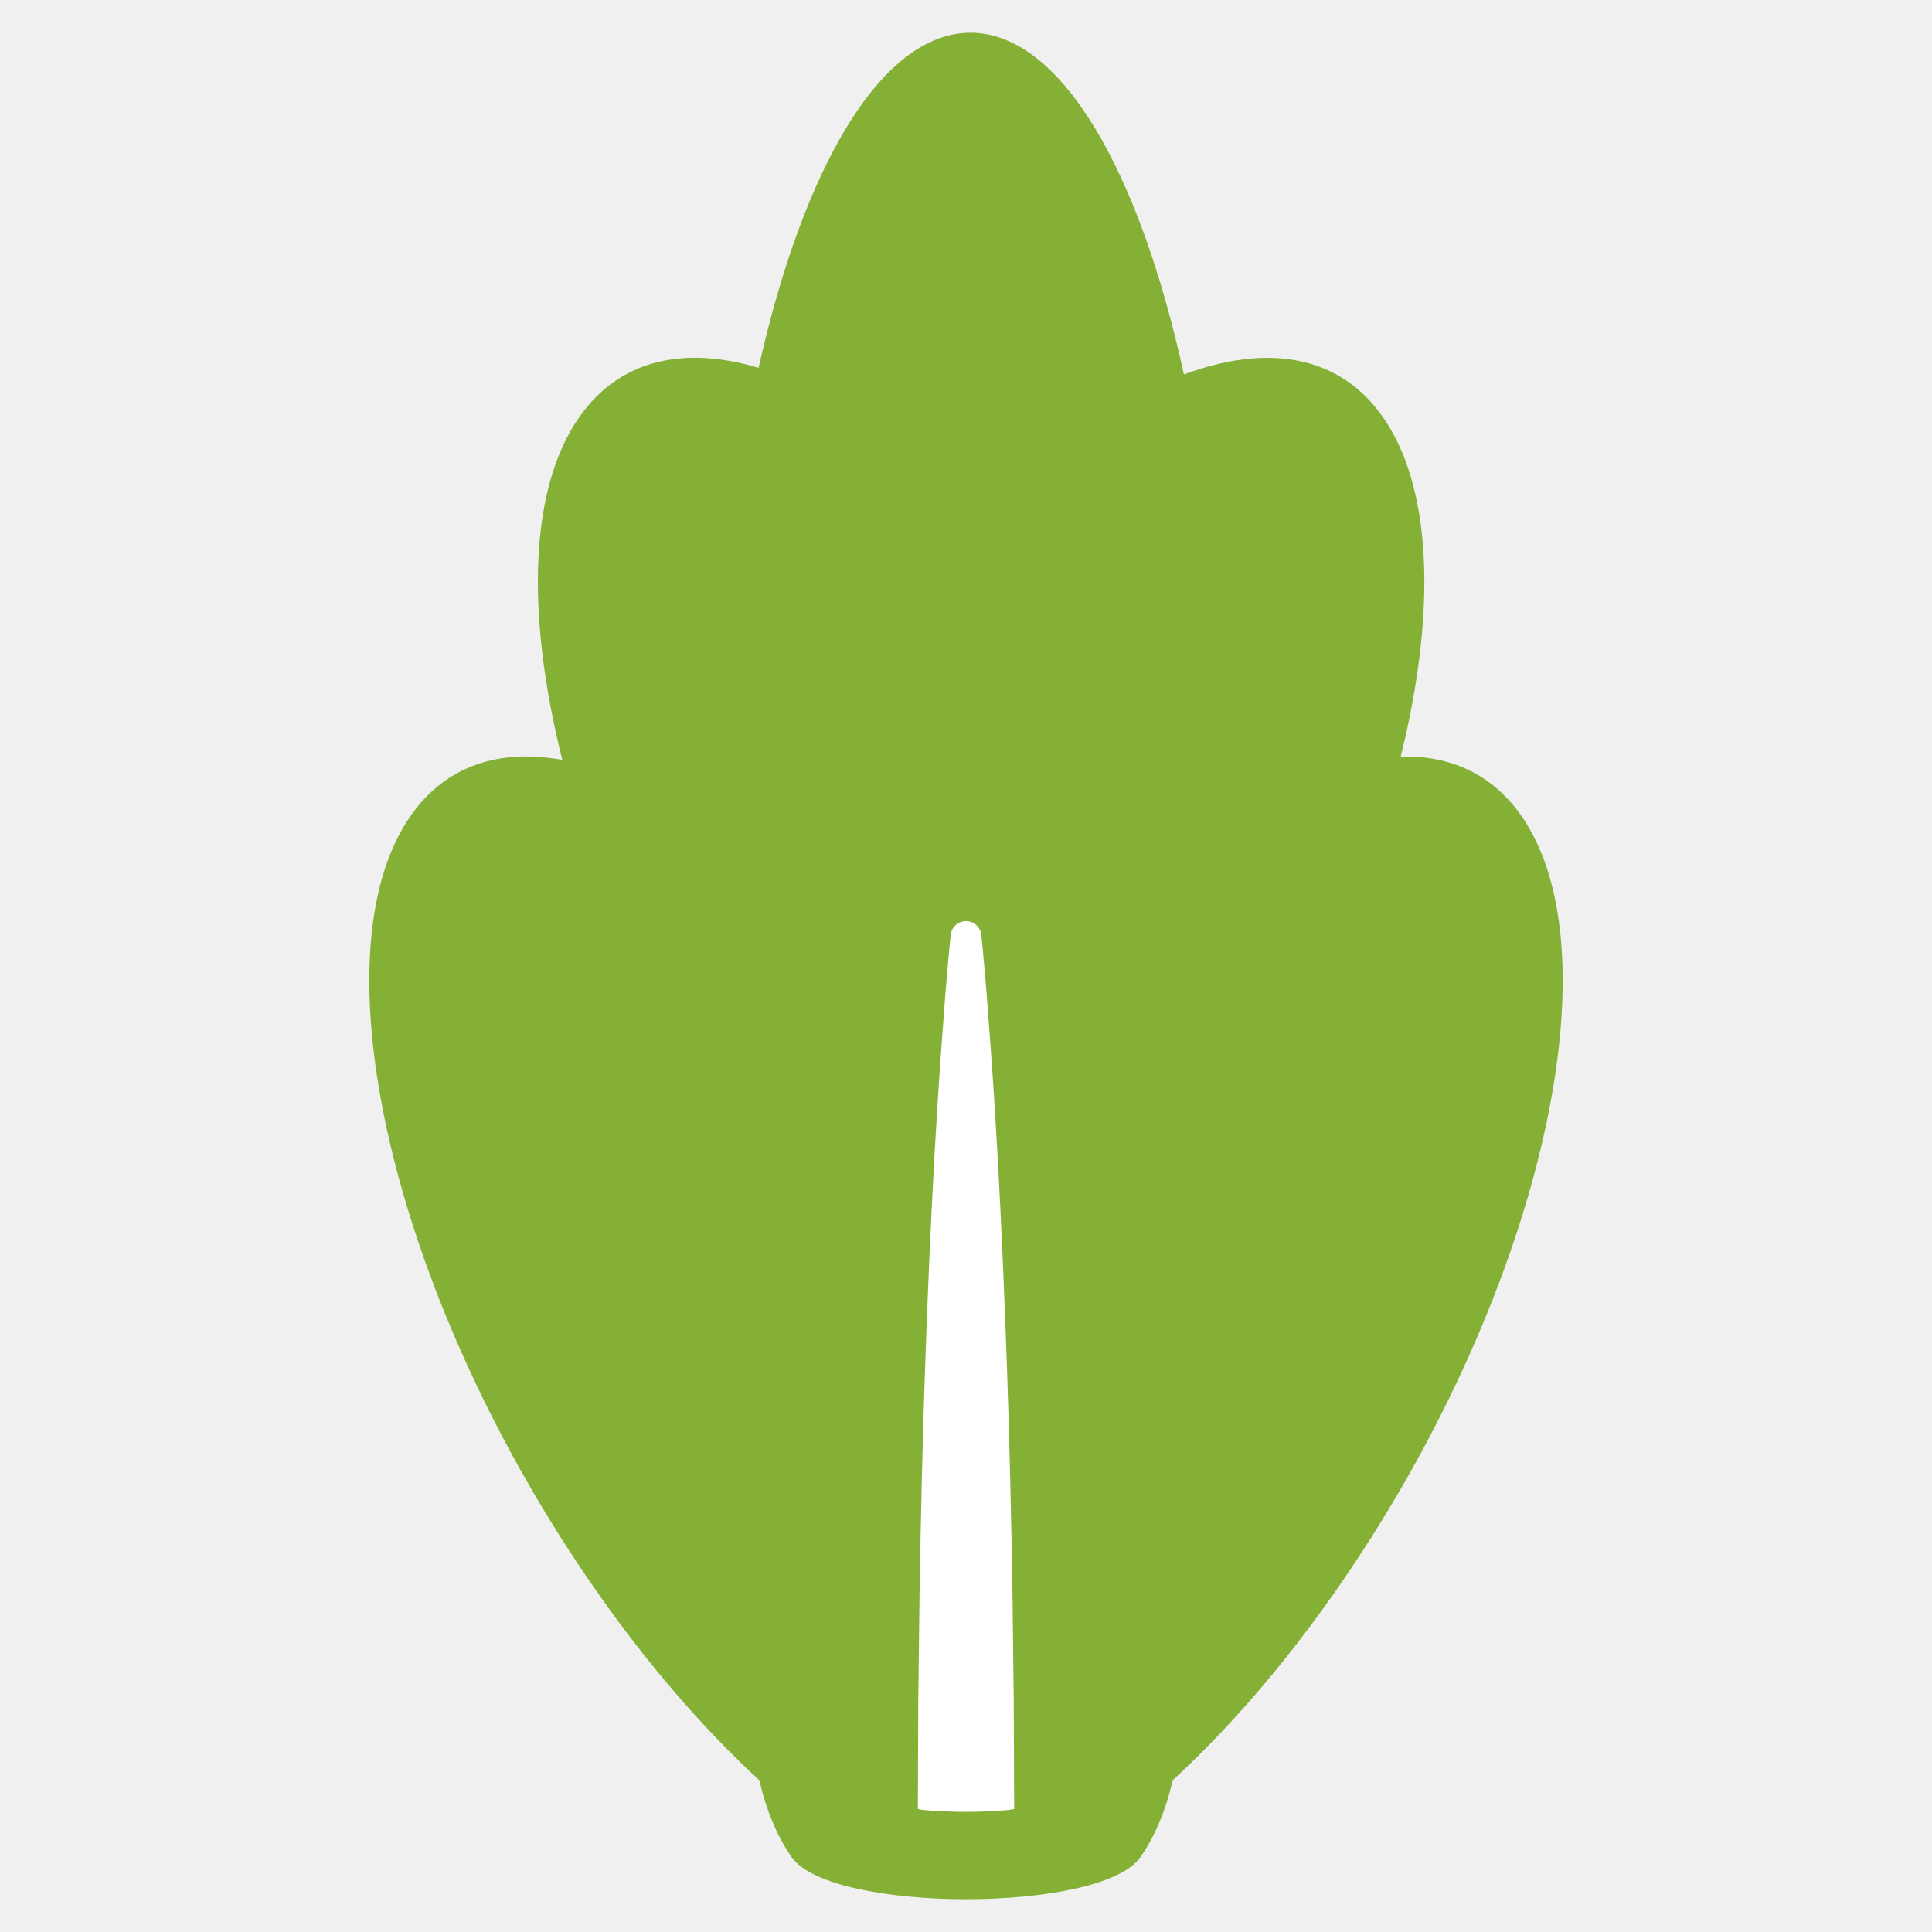
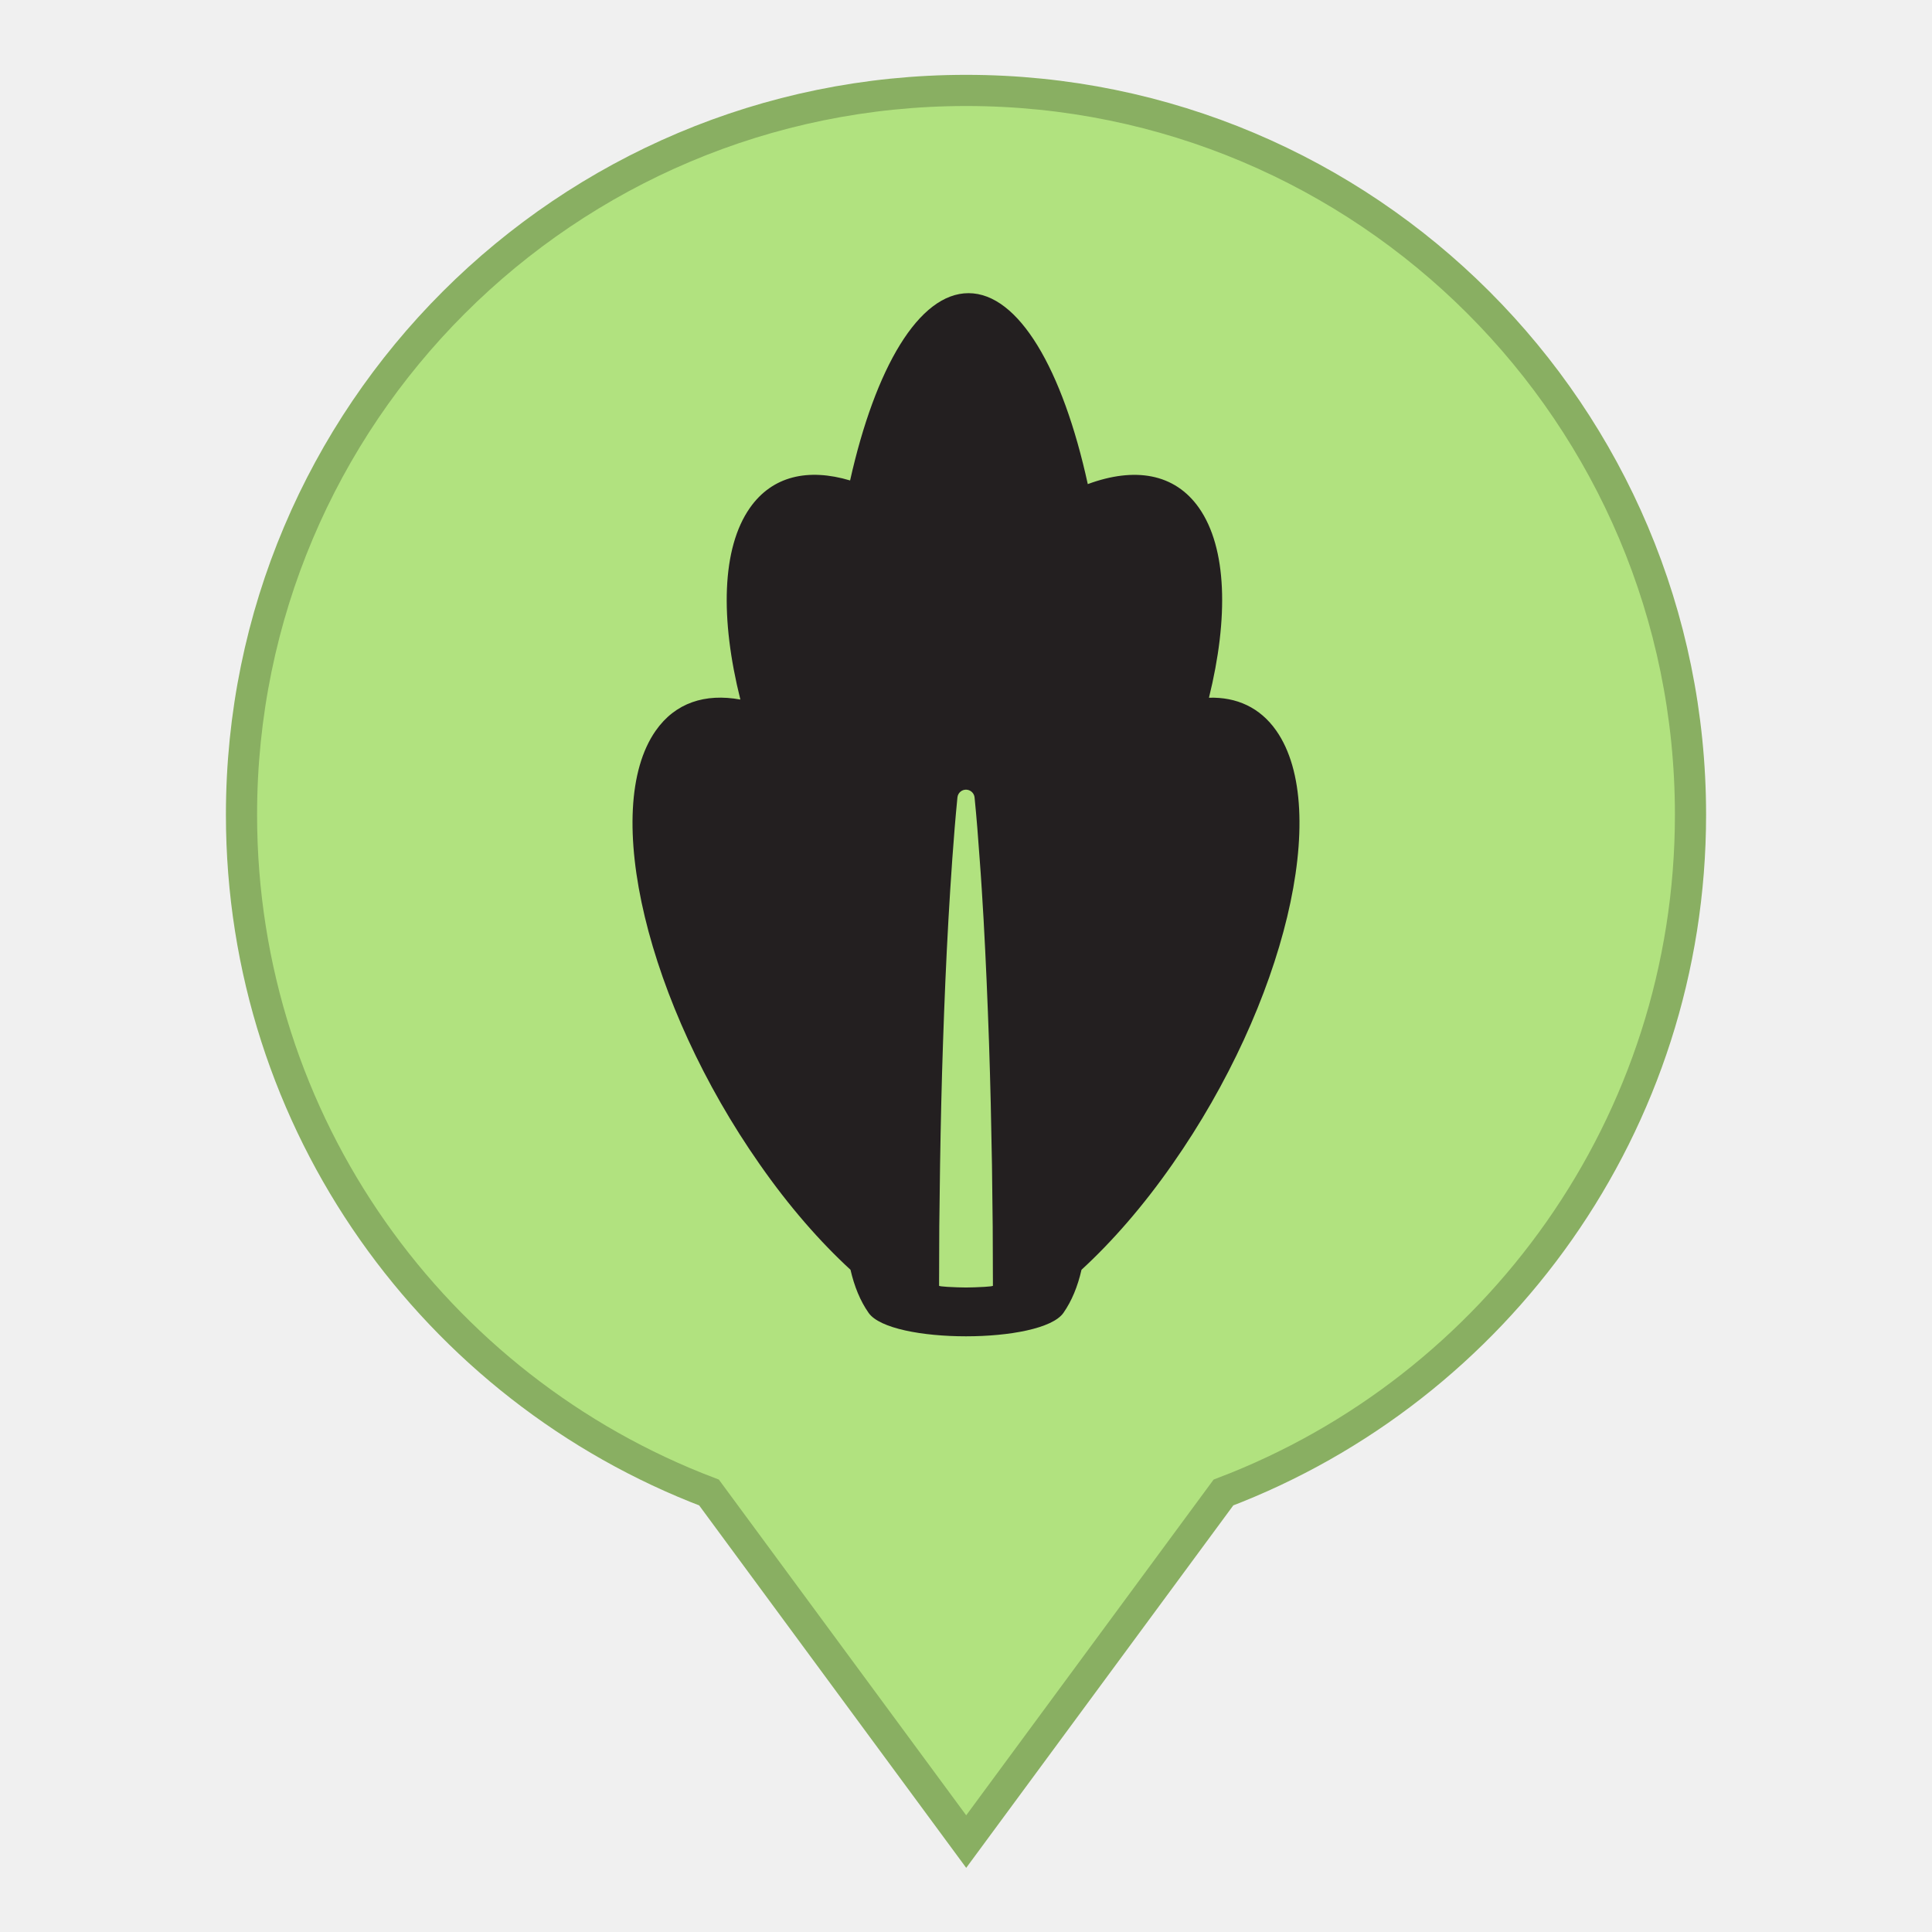
<svg xmlns="http://www.w3.org/2000/svg" version="1.1" id="Layer_1" x="0px" y="0px" width="300px" height="300px" viewBox="0 0 300 300" enable-background="new 0 0 300 300" xml:space="preserve">
  <g>
-     <path fill="#85B036" d="M236.208,126.643c-4.52-6.451-11.015-9.374-18.703-9.158c5.492-22.231,5.007-41.612-2.771-52.729   c-6.761-9.647-17.893-11.433-30.897-6.61c-6.966-31.894-19.201-53.06-33.136-53.06c-13.779,0-25.9,20.706-32.905,52.024   c-11.688-3.47-21.617-1.239-27.84,7.646c-7.84,11.202-8.269,30.785-2.643,53.233c-9.802-1.771-18.078,0.893-23.521,8.653   c-15.324,21.887-2.394,75.84,28.889,120.506c8.138,11.635,16.721,21.453,25.227,29.287c1.062,4.607,2.718,8.654,5.033,11.965   c6.08,8.684,48.045,8.684,54.129,0c2.311-3.311,3.971-7.357,5.025-11.965c8.51-7.834,17.087-17.652,25.228-29.287   C238.603,202.482,251.533,148.529,236.208,126.643z" />
-     <path fill="#FFFFFF" d="M152.381,145.175c0.3,2.836,0.516,5.688,0.771,8.51l0.641,8.509c0.433,5.658,0.768,11.346,1.099,17.006   c0.634,11.361,1.108,22.707,1.501,34.039c0.389,11.346,0.633,22.693,0.824,34.039l0.198,17.006l0.032,8.51l0.015,4.262l0.011,2.131   l0.007,1.053v0.531c0.23,0.174-0.519,0.359-5.098,0.533c-1.547,0.059-3.229,0.059-4.755,0c-4.582-0.174-5.327-0.359-5.097-0.533   v-0.531l0.004-1.053l0.01-2.131l0.011-4.262l0.032-8.51l0.202-17.006c0.19-11.346,0.435-22.693,0.828-34.039   c0.388-11.332,0.864-22.678,1.501-34.039c0.332-5.66,0.666-11.348,1.09-17.006l0.641-8.509c0.26-2.822,0.476-5.673,0.777-8.51   c0.134-1.311,1.311-2.261,2.628-2.132C151.395,143.173,152.267,144.08,152.381,145.175z" />
+     <g>
+       <path fill="#B1E27F" stroke="#89AF62" stroke-width="4.84" stroke-miterlimit="10" d="M262.5,126.51    c0,48.015-30.134,89.112-72.523,105.244l-39.945,54.205l-39.938-54.205C67.634,215.622,37.5,174.587,37.5,126.51    c0-62.139,50.393-112.468,112.531-112.468S262.5,64.371,262.5,126.51z" />
+     </g>
+     <g>
+       <path fill="#231F20" d="M198.181,113.459c-2.526-3.604-6.156-5.243-10.454-5.117c3.069-12.426,2.798-23.259-1.544-29.472    c-3.78-5.388-10-6.384-17.272-3.699c-3.894-17.82-10.73-29.648-18.52-29.648c-7.707,0-14.475,11.57-18.388,29.082    c-6.535-1.947-12.086-0.7-15.564,4.266c-4.379,6.257-4.619,17.203-1.475,29.755c-5.476-0.996-10.107,0.498-13.145,4.833    c-8.563,12.231-1.342,42.384,16.151,67.34c4.543,6.517,9.339,11.998,14.096,16.372c0.592,2.583,1.512,4.839,2.811,6.691    c3.396,4.853,26.85,4.853,30.253,0c1.292-1.853,2.218-4.108,2.804-6.691c4.758-4.374,9.554-9.855,14.104-16.372    C199.523,155.844,206.744,125.691,198.181,113.459z" />
+       <path fill="#B1E27F" d="M151.33,123.819c0.17,1.582,0.289,3.176,0.428,4.745l0.359,4.764c0.246,3.164,0.429,6.346,0.617,9.502    c0.354,6.352,0.618,12.698,0.839,19.028c0.214,6.339,0.353,12.678,0.46,19.03l0.113,9.502l0.019,4.752l0.007,2.382l0.006,1.185    v0.593v0.302c0.133,0.089-0.29,0.202-2.848,0.29c-0.864,0.038-1.803,0.038-2.66,0c-2.559-0.088-2.974-0.201-2.848-0.29v-0.302    v-0.593l0.006-1.185l0.006-2.382l0.019-4.752l0.12-9.502c0.101-6.353,0.24-12.691,0.46-19.03    c0.214-6.33,0.479-12.676,0.838-19.028c0.189-3.157,0.372-6.339,0.605-9.502l0.365-4.764c0.145-1.569,0.258-3.164,0.429-4.745    c0.076-0.737,0.737-1.273,1.468-1.191C150.781,122.698,151.267,123.208,151.33,123.819z" />
+     </g>
  </g>
</svg>
